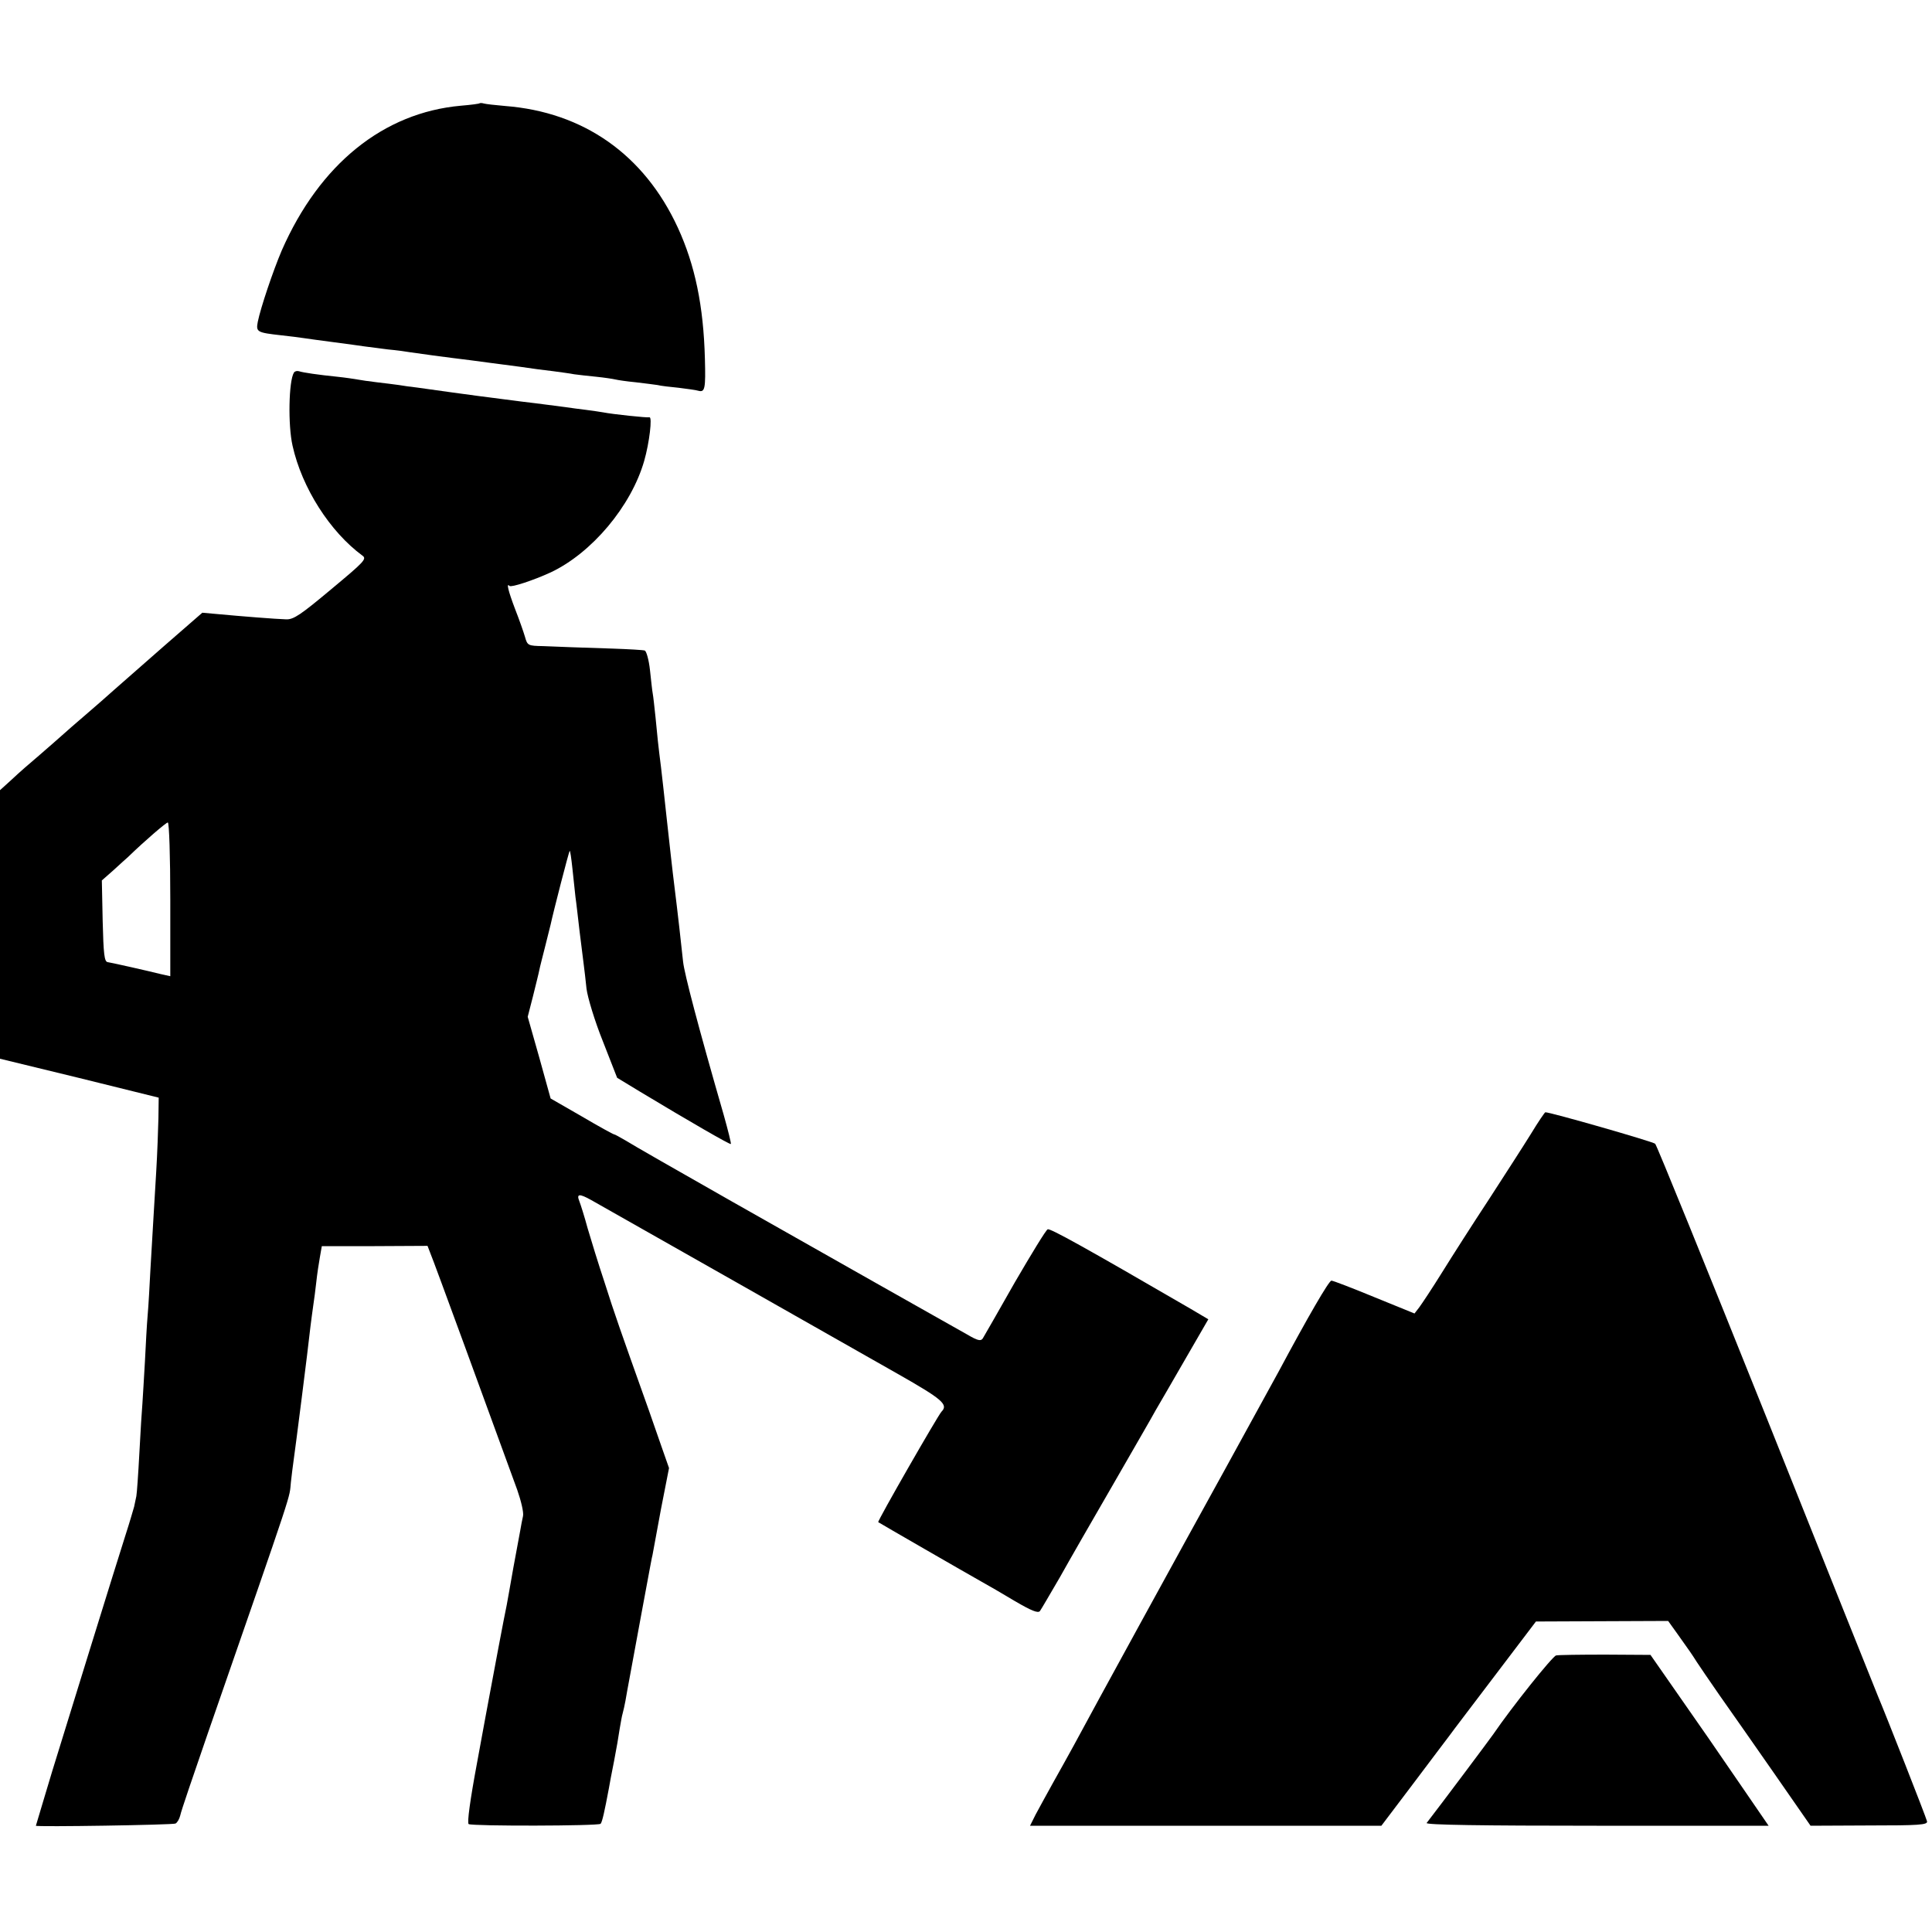
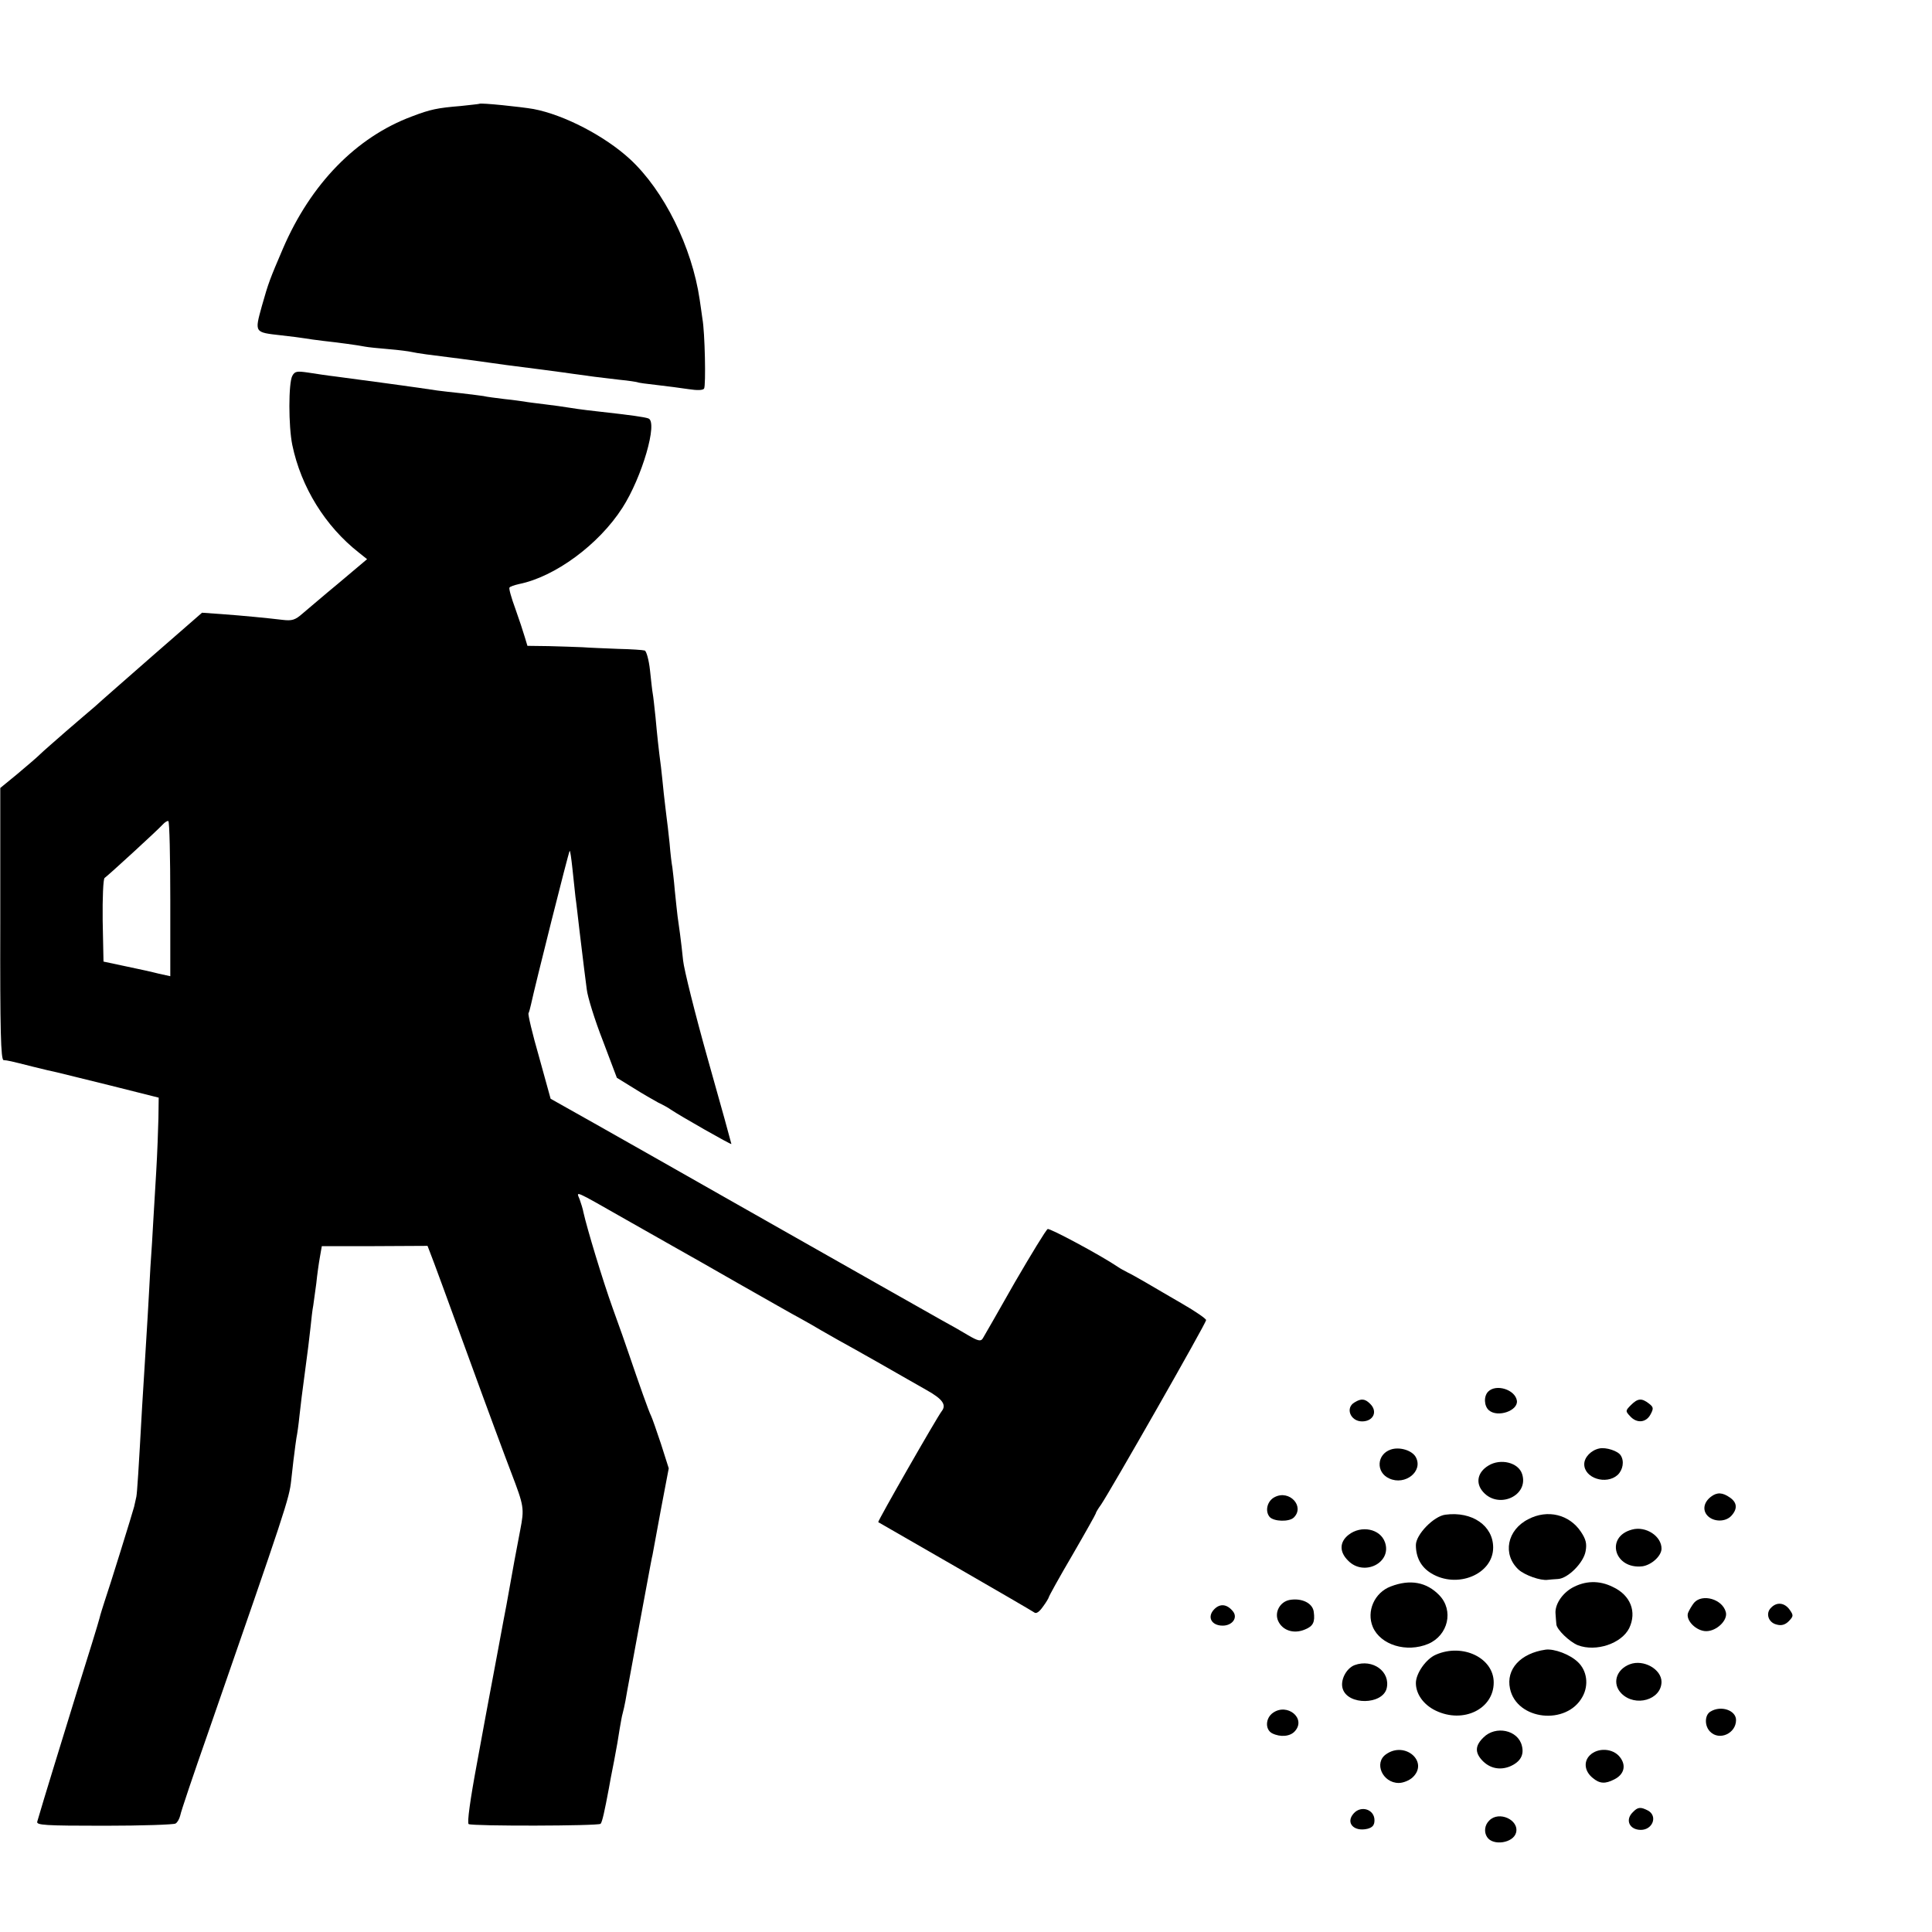
<svg xmlns="http://www.w3.org/2000/svg" version="1.0" width="700pt" height="700pt" viewBox="0 0 700 700" preserveAspectRatio="xMidYMid meet">
  <g transform="translate(0,700) scale(0.1,-0.1)" fill="#000000" stroke="none">
-     <path d="M1738 6626 c-1 -2 -32 -6 -68 -9 -281 -25 -512 -212 -649 -524 -32 -75 -77 -209 -87 -259 -7 -37 -3 -39 86 -49 30 -3 66 -8 80 -10 14 -2 63 -9 110 -15 47 -6 96 -13 110 -15 14 -2 52 -7 85 -11 33 -3 69 -8 79 -10 18 -3 136 -19 219 -29 54 -7 103 -14 182 -24 39 -6 93 -13 120 -16 28 -4 61 -8 75 -11 14 -2 50 -6 80 -9 30 -3 62 -8 70 -10 8 -2 41 -7 73 -10 32 -4 67 -8 79 -10 11 -3 46 -7 77 -10 31 -4 63 -8 72 -11 23 -6 26 8 23 116 -5 192 -36 340 -98 475 -122 265 -342 419 -626 441 -36 3 -70 7 -77 9 -6 2 -13 2 -15 1z" />
-     <path d="M1065 5650 c-19 -30 -22 -191 -5 -265 34 -153 136 -312 253 -398 17 -12 7 -22 -113 -122 -110 -92 -136 -110 -163 -109 -36 1 -163 11 -248 19 l-56 5 -139 -121 c-76 -67 -157 -138 -180 -158 -22 -20 -69 -61 -104 -91 -35 -30 -74 -64 -86 -75 -12 -11 -48 -42 -80 -70 -32 -27 -78 -67 -101 -89 l-43 -39 0 -486 0 -487 288 -70 287 -71 -1 -74 c-1 -41 -4 -128 -8 -194 -8 -128 -11 -189 -21 -355 -3 -58 -7 -132 -10 -165 -3 -33 -7 -109 -10 -170 -3 -60 -8 -128 -9 -150 -2 -22 -7 -102 -11 -179 -4 -76 -9 -147 -11 -157 -2 -11 -6 -27 -8 -38 -3 -10 -16 -56 -31 -102 -28 -87 -232 -746 -266 -857 -13 -44 -59 -196 -59 -197 0 -5 499 3 506 8 7 4 14 17 17 29 2 13 48 147 100 298 321 925 294 845 301 910 3 25 7 61 10 80 5 33 52 401 61 485 3 22 7 56 10 75 3 19 8 58 11 85 3 28 9 68 13 90 l7 40 191 0 192 1 10 -26 c13 -30 218 -592 315 -858 14 -40 24 -82 21 -95 -3 -12 -7 -35 -10 -52 -3 -16 -14 -77 -25 -135 -10 -58 -21 -118 -24 -135 -3 -16 -8 -41 -11 -55 -4 -21 -30 -156 -50 -265 -3 -16 -24 -128 -46 -249 -26 -139 -37 -221 -31 -225 14 -8 469 -7 478 1 6 6 15 48 30 128 2 14 11 59 19 100 8 41 17 93 20 115 4 22 8 48 11 57 3 10 7 30 10 45 3 16 9 53 15 83 20 108 69 375 74 400 3 14 6 34 9 45 2 11 16 87 31 168 l29 148 -27 77 c-15 42 -42 122 -62 177 -83 233 -109 306 -145 420 -22 66 -49 154 -61 195 -11 41 -25 85 -30 98 -11 27 0 28 43 4 71 -40 953 -540 1111 -630 162 -92 184 -111 158 -137 -13 -14 -233 -397 -229 -400 4 -3 323 -187 373 -215 22 -12 77 -44 122 -71 60 -35 84 -45 91 -36 5 7 37 62 72 122 34 61 122 214 195 340 73 127 142 246 152 265 11 19 59 101 106 183 l85 147 -66 39 c-384 223 -507 291 -516 287 -6 -2 -59 -89 -119 -192 -59 -104 -111 -195 -116 -203 -7 -11 -18 -9 -57 14 -27 15 -69 39 -94 53 -25 14 -126 71 -225 127 -99 56 -337 191 -530 300 -192 109 -367 209 -387 222 -21 12 -40 23 -43 23 -3 0 -56 29 -117 65 l-113 65 -41 148 -42 148 19 74 c10 41 21 84 23 95 2 11 12 49 21 85 9 36 18 72 20 80 10 47 66 264 69 267 2 2 6 -27 10 -64 4 -38 9 -84 11 -103 3 -19 9 -75 15 -125 6 -49 13 -103 15 -120 2 -16 7 -56 10 -87 4 -32 30 -118 59 -190 l52 -133 84 -51 c176 -106 325 -192 328 -189 2 1 -10 49 -26 106 -93 322 -142 510 -147 554 -5 49 -21 191 -31 270 -8 63 -19 165 -29 255 -7 67 -16 145 -20 180 -10 78 -14 118 -20 182 -4 37 -8 75 -10 85 -2 10 -6 48 -10 85 -4 37 -13 69 -19 71 -6 2 -58 5 -116 7 -58 2 -125 4 -150 5 -25 1 -71 3 -102 4 -55 1 -57 2 -66 34 -5 17 -21 63 -36 101 -25 66 -32 96 -20 83 6 -6 86 20 149 49 149 70 292 240 339 404 19 66 30 161 19 158 -8 -2 -133 11 -168 18 -11 2 -39 6 -62 9 -23 3 -57 7 -75 10 -18 2 -89 12 -158 20 -69 9 -138 18 -155 20 -29 4 -150 20 -225 31 -19 2 -48 6 -65 9 -16 2 -52 7 -80 10 -27 3 -59 8 -70 10 -11 2 -44 7 -73 10 -69 7 -124 15 -139 20 -7 2 -15 0 -18 -5z m-448 -1909 l0 -278 -36 8 c-48 12 -172 40 -191 43 -12 2 -15 29 -18 149 l-3 147 42 37 c23 21 47 43 53 48 63 61 138 125 144 125 5 0 9 -125 9 -279z" />
-     <path d="M5547 2892 c-26 -42 -95 -149 -152 -237 -58 -88 -134 -207 -170 -265 -36 -58 -74 -115 -83 -127 l-17 -22 -145 59 c-80 33 -150 60 -156 60 -9 0 -85 -131 -191 -329 -13 -24 -99 -181 -192 -350 -157 -284 -477 -868 -551 -1006 -18 -33 -52 -94 -75 -135 -23 -41 -51 -93 -63 -115 l-20 -40 637 0 636 0 115 152 c63 84 123 163 132 175 9 13 84 111 165 218 l148 195 240 1 239 1 33 -46 c47 -66 52 -73 71 -103 9 -14 46 -68 82 -120 36 -51 125 -178 198 -283 l132 -190 212 1 c180 0 213 2 210 15 -3 14 -152 393 -178 454 -7 17 -189 471 -404 1010 -216 539 -397 985 -403 991 -9 8 -382 115 -398 114 -2 0 -26 -35 -52 -78z" />
-     <path d="M5638 1002 c-13 -3 -159 -185 -228 -286 -11 -16 -186 -250 -241 -321 -5 -7 202 -10 616 -10 l623 0 -96 140 c-97 142 -138 201 -263 380 l-69 99 -163 1 c-90 0 -171 -1 -179 -3z" />
+     <path d="M1737 6624 c-1 -1 -31 -4 -67 -8 -85 -7 -110 -12 -178 -38 -201 -75 -366 -244 -467 -479 -47 -110 -52 -122 -76 -207 -27 -98 -28 -96 70 -107 36 -4 75 -9 86 -11 11 -2 40 -6 65 -9 55 -6 129 -16 153 -21 10 -2 48 -6 85 -9 37 -3 74 -8 82 -10 8 -2 33 -6 55 -9 22 -3 78 -10 125 -16 47 -6 96 -13 110 -15 27 -4 56 -8 190 -25 47 -6 96 -13 110 -15 41 -6 102 -14 165 -21 33 -3 62 -8 65 -9 3 -2 34 -6 70 -10 36 -4 88 -11 115 -15 32 -5 52 -4 56 2 7 11 3 205 -6 253 -2 17 -7 48 -10 70 -28 190 -129 394 -252 508 -91 84 -239 161 -350 182 -46 8 -191 23 -196 19z" />
+     <path d="M1059 5638 c-14 -26 -14 -182 0 -250 32 -154 120 -295 241 -390 l30 -24 -102 -86 c-57 -47 -116 -98 -133 -112 -25 -22 -37 -26 -70 -22 -59 7 -141 15 -222 21 l-71 5 -179 -156 c-98 -86 -192 -168 -208 -183 -17 -14 -64 -55 -105 -90 -41 -36 -85 -74 -96 -85 -12 -12 -49 -43 -82 -71 l-61 -50 0 -492 c-1 -388 2 -493 12 -494 15 -1 24 -3 107 -24 36 -9 74 -18 85 -20 11 -3 99 -24 195 -48 l175 -44 -1 -74 c-1 -41 -4 -128 -8 -194 -4 -66 -9 -149 -11 -185 -2 -36 -6 -108 -10 -160 -3 -52 -7 -133 -10 -180 -3 -47 -8 -128 -11 -180 -3 -52 -7 -117 -9 -145 -13 -235 -18 -312 -21 -328 -2 -9 -6 -26 -8 -36 -5 -20 -90 -294 -108 -346 -5 -16 -14 -43 -18 -60 -4 -16 -40 -133 -80 -260 -58 -189 -122 -395 -145 -475 -4 -13 27 -15 243 -15 136 0 252 4 258 8 7 4 14 17 17 29 2 13 48 149 102 303 280 807 293 845 300 911 4 32 8 75 11 94 2 19 6 46 8 60 3 14 8 50 11 80 3 30 12 102 20 160 8 58 17 130 20 160 3 30 7 66 10 80 2 14 7 50 11 80 3 30 9 73 13 95 l7 40 191 0 192 1 10 -26 c6 -14 67 -180 136 -370 69 -190 140 -381 157 -425 47 -123 48 -130 33 -208 -12 -62 -28 -147 -50 -272 -3 -16 -17 -88 -30 -160 -13 -71 -27 -143 -30 -160 -3 -16 -24 -128 -46 -249 -26 -139 -37 -221 -31 -225 14 -8 469 -7 478 1 6 6 15 48 30 128 2 14 11 59 19 100 8 41 17 93 20 115 4 22 8 48 11 57 3 10 7 30 10 45 3 16 9 53 15 83 20 108 69 375 74 400 3 14 6 34 9 45 2 11 16 86 31 168 l28 147 -28 88 c-16 48 -32 94 -36 102 -8 15 -45 120 -79 220 -10 30 -37 107 -60 170 -37 103 -93 289 -106 347 -2 12 -9 34 -14 48 -12 30 -25 36 170 -75 74 -42 155 -88 180 -102 25 -14 126 -71 225 -128 99 -56 200 -114 225 -127 25 -14 59 -33 75 -43 17 -10 46 -26 65 -37 19 -10 86 -48 148 -83 62 -36 139 -79 170 -97 57 -32 72 -53 54 -76 -16 -20 -233 -399 -230 -402 2 -1 127 -73 278 -160 151 -87 280 -162 287 -167 7 -6 18 1 32 21 12 16 21 32 21 34 0 3 38 72 85 152 47 81 85 149 85 151 0 3 8 17 19 32 33 48 381 658 381 669 0 5 -39 32 -86 59 -47 27 -106 62 -132 77 -26 15 -56 32 -67 37 -11 6 -27 14 -35 20 -62 42 -245 140 -254 137 -6 -3 -59 -90 -119 -193 -59 -104 -111 -195 -116 -203 -7 -12 -17 -10 -53 11 -23 14 -65 38 -93 53 -53 30 -303 171 -745 422 -146 83 -285 162 -310 176 -25 14 -117 66 -205 116 l-160 90 -42 152 c-24 83 -41 155 -38 158 2 4 6 18 9 32 14 66 136 552 140 556 2 2 6 -27 10 -64 4 -38 9 -84 11 -103 3 -19 9 -75 15 -125 16 -134 19 -155 26 -210 3 -27 29 -111 58 -185 l51 -135 60 -37 c33 -21 74 -44 90 -53 17 -8 37 -19 45 -25 34 -23 220 -129 220 -125 0 2 -38 140 -85 306 -47 167 -87 328 -90 359 -3 30 -8 73 -11 95 -3 22 -7 51 -9 65 -2 14 -6 56 -10 93 -3 37 -8 76 -9 85 -2 9 -7 49 -10 87 -4 39 -9 81 -11 95 -2 14 -6 52 -10 85 -3 33 -8 76 -10 95 -9 68 -14 116 -20 182 -4 37 -8 75 -10 85 -2 10 -6 48 -10 85 -4 37 -13 69 -19 71 -6 2 -49 5 -96 6 -47 2 -105 4 -130 6 -25 1 -80 3 -122 4 l-77 1 -10 33 c-5 17 -20 63 -34 102 -14 38 -24 73 -21 76 2 4 18 9 35 13 129 26 288 142 374 276 71 110 130 312 94 324 -15 5 -54 11 -189 26 -47 5 -94 12 -105 14 -11 2 -47 7 -80 11 -32 4 -66 8 -75 10 -8 1 -40 6 -71 9 -31 4 -66 8 -77 11 -12 2 -47 6 -79 10 -32 3 -71 8 -88 10 -56 9 -293 41 -370 51 -27 3 -72 10 -98 14 -41 6 -49 5 -58 -12z m-442 -1896 l0 -279 -41 9 c-23 6 -77 18 -121 27 l-80 17 -3 149 c-1 81 2 151 7 154 13 9 192 173 210 193 8 9 18 15 21 13 4 -2 7 -130 7 -283z" />
+     <path d="M5392 1958 c-17 -17 -15 -53 3 -68 32 -27 106 -1 101 35 -6 40 -75 62 -104 33z" />
+     <path d="M4908 1919 c-35 -20 -15 -69 27 -69 41 0 58 36 29 64 -18 18 -32 20 -56 5z" />
+     <path d="M5909 1909 c-20 -20 -20 -22 -3 -40 24 -27 58 -24 74 6 12 22 11 27 -6 40 -26 20 -40 19 -65 -6z" />
+     <path d="M5039 1748 c-51 -17 -55 -83 -5 -105 57 -26 123 26 96 77 -13 25 -59 39 -91 28z" />
+     <path d="M5795 1752 c-30 -6 -55 -32 -55 -57 0 -51 80 -76 121 -39 19 18 25 50 11 71 -10 16 -53 30 -77 25z" />
+     <path d="M5393 1690 c-40 -24 -48 -64 -19 -96 56 -63 166 -13 141 65 -13 42 -78 58 -122 31z" />
+     <path d="M4619 1576 c-27 -13 -37 -50 -19 -72 15 -17 71 -19 88 -2 40 40 -16 101 -69 74z" />
+     <path d="M6199 1577 c-26 -20 -31 -48 -13 -68 22 -24 66 -24 87 -1 23 25 21 48 -5 66 -27 19 -47 20 -69 3z" />
+     <path d="M5237 1512 c-42 -5 -107 -72 -107 -110 0 -45 19 -80 55 -102 94 -58 225 -4 225 93 0 79 -76 132 -173 119z" />
+     <path d="M5538 1496 c-78 -39 -95 -128 -36 -183 22 -20 80 -41 106 -37 6 1 23 2 37 3 36 2 93 59 100 101 5 27 1 43 -17 70 -42 63 -121 82 -190 46z" />
+     <path d="M5913 1458 c-98 -26 -64 -145 38 -133 33 5 68 37 69 63 1 46 -57 84 -107 70z" />
+     <path d="M4886 1439 c-33 -26 -34 -62 -1 -94 57 -58 159 -7 133 67 -17 49 -86 63 -132 27z" />
+     <path d="M5039 1252 c-59 -22 -89 -90 -65 -147 28 -65 122 -94 201 -61 72 31 93 121 40 176 -46 48 -106 59 -176 32z" />
+     <path d="M5696 1247 c-38 -22 -63 -62 -60 -94 1 -13 2 -30 3 -38 1 -19 48 -64 78 -76 66 -25 158 6 186 62 28 59 5 119 -59 149 -50 25 -101 23 -148 -3z" />
+     <path d="M4672 1203 c-35 -7 -55 -45 -41 -76 16 -35 57 -48 97 -31 30 12 37 27 32 64 -4 32 -44 51 -88 43z" />
+     <path d="M6138 1193 c-8 -10 -18 -27 -22 -37 -9 -27 30 -66 66 -66 38 0 79 40 71 69 -12 47 -85 68 -115 34z" />
+     <path d="M4400 1170 c-28 -28 -11 -60 30 -60 35 0 56 29 37 52 -21 26 -46 29 -67 8z" />
+     <path d="M6417 1175 c-21 -20 -10 -54 20 -61 17 -5 31 -1 44 12 17 18 18 21 3 42 -18 25 -46 29 -67 7z" />
+     <path d="M5600 1023 c-91 -13 -144 -71 -129 -141 24 -115 206 -135 263 -29 23 42 16 94 -17 125 -29 28 -86 49 -117 45z" />
+     <path d="M5203 1005 c-36 -15 -73 -68 -73 -103 0 -40 28 -79 72 -100 100 -48 210 6 210 102 0 89 -112 143 -209 101z" />
+     <path d="M4908 967 c-31 -12 -53 -56 -43 -86 19 -60 143 -58 159 1 15 61 -50 109 -116 85z" />
+     <path d="M5905 970 c-50 -19 -65 -71 -30 -106 50 -50 144 -23 145 42 0 46 -65 83 -115 64z" />
+     <path d="M4612 794 c-27 -19 -29 -60 -3 -74 30 -15 66 -12 83 8 41 46 -28 103 -80 66z" />
+     <path d="M6198 799 c-22 -12 -23 -52 -2 -73 33 -34 94 -7 94 42 0 35 -54 54 -92 31z" />
+     <path d="M5375 705 c-30 -29 -32 -54 -5 -83 27 -29 64 -37 101 -22 37 16 52 41 43 75 -14 57 -95 74 -139 30z" />
+     <path d="M5022 644 c-45 -31 -13 -104 46 -104 16 0 38 9 50 20 60 56 -27 133 -96 84z" />
+     <path d="M5760 640 c-23 -23 -19 -58 11 -82 25 -21 45 -22 78 -5 36 18 44 51 20 81 -25 32 -80 35 -109 6z" />
+     <path d="M4905 430 c-31 -34 0 -68 50 -56 18 5 25 13 25 31 0 39 -48 55 -75 25z" />
+     <path d="M5916 434 c-29 -28 -12 -64 29 -64 43 0 62 50 26 70 -27 14 -37 13 -55 -6z" />
+     <path d="M5396 404 c-17 -16 -20 -42 -8 -60 21 -33 95 -22 105 16 12 46 -62 80 -97 44z" />
  </g>
</svg>
